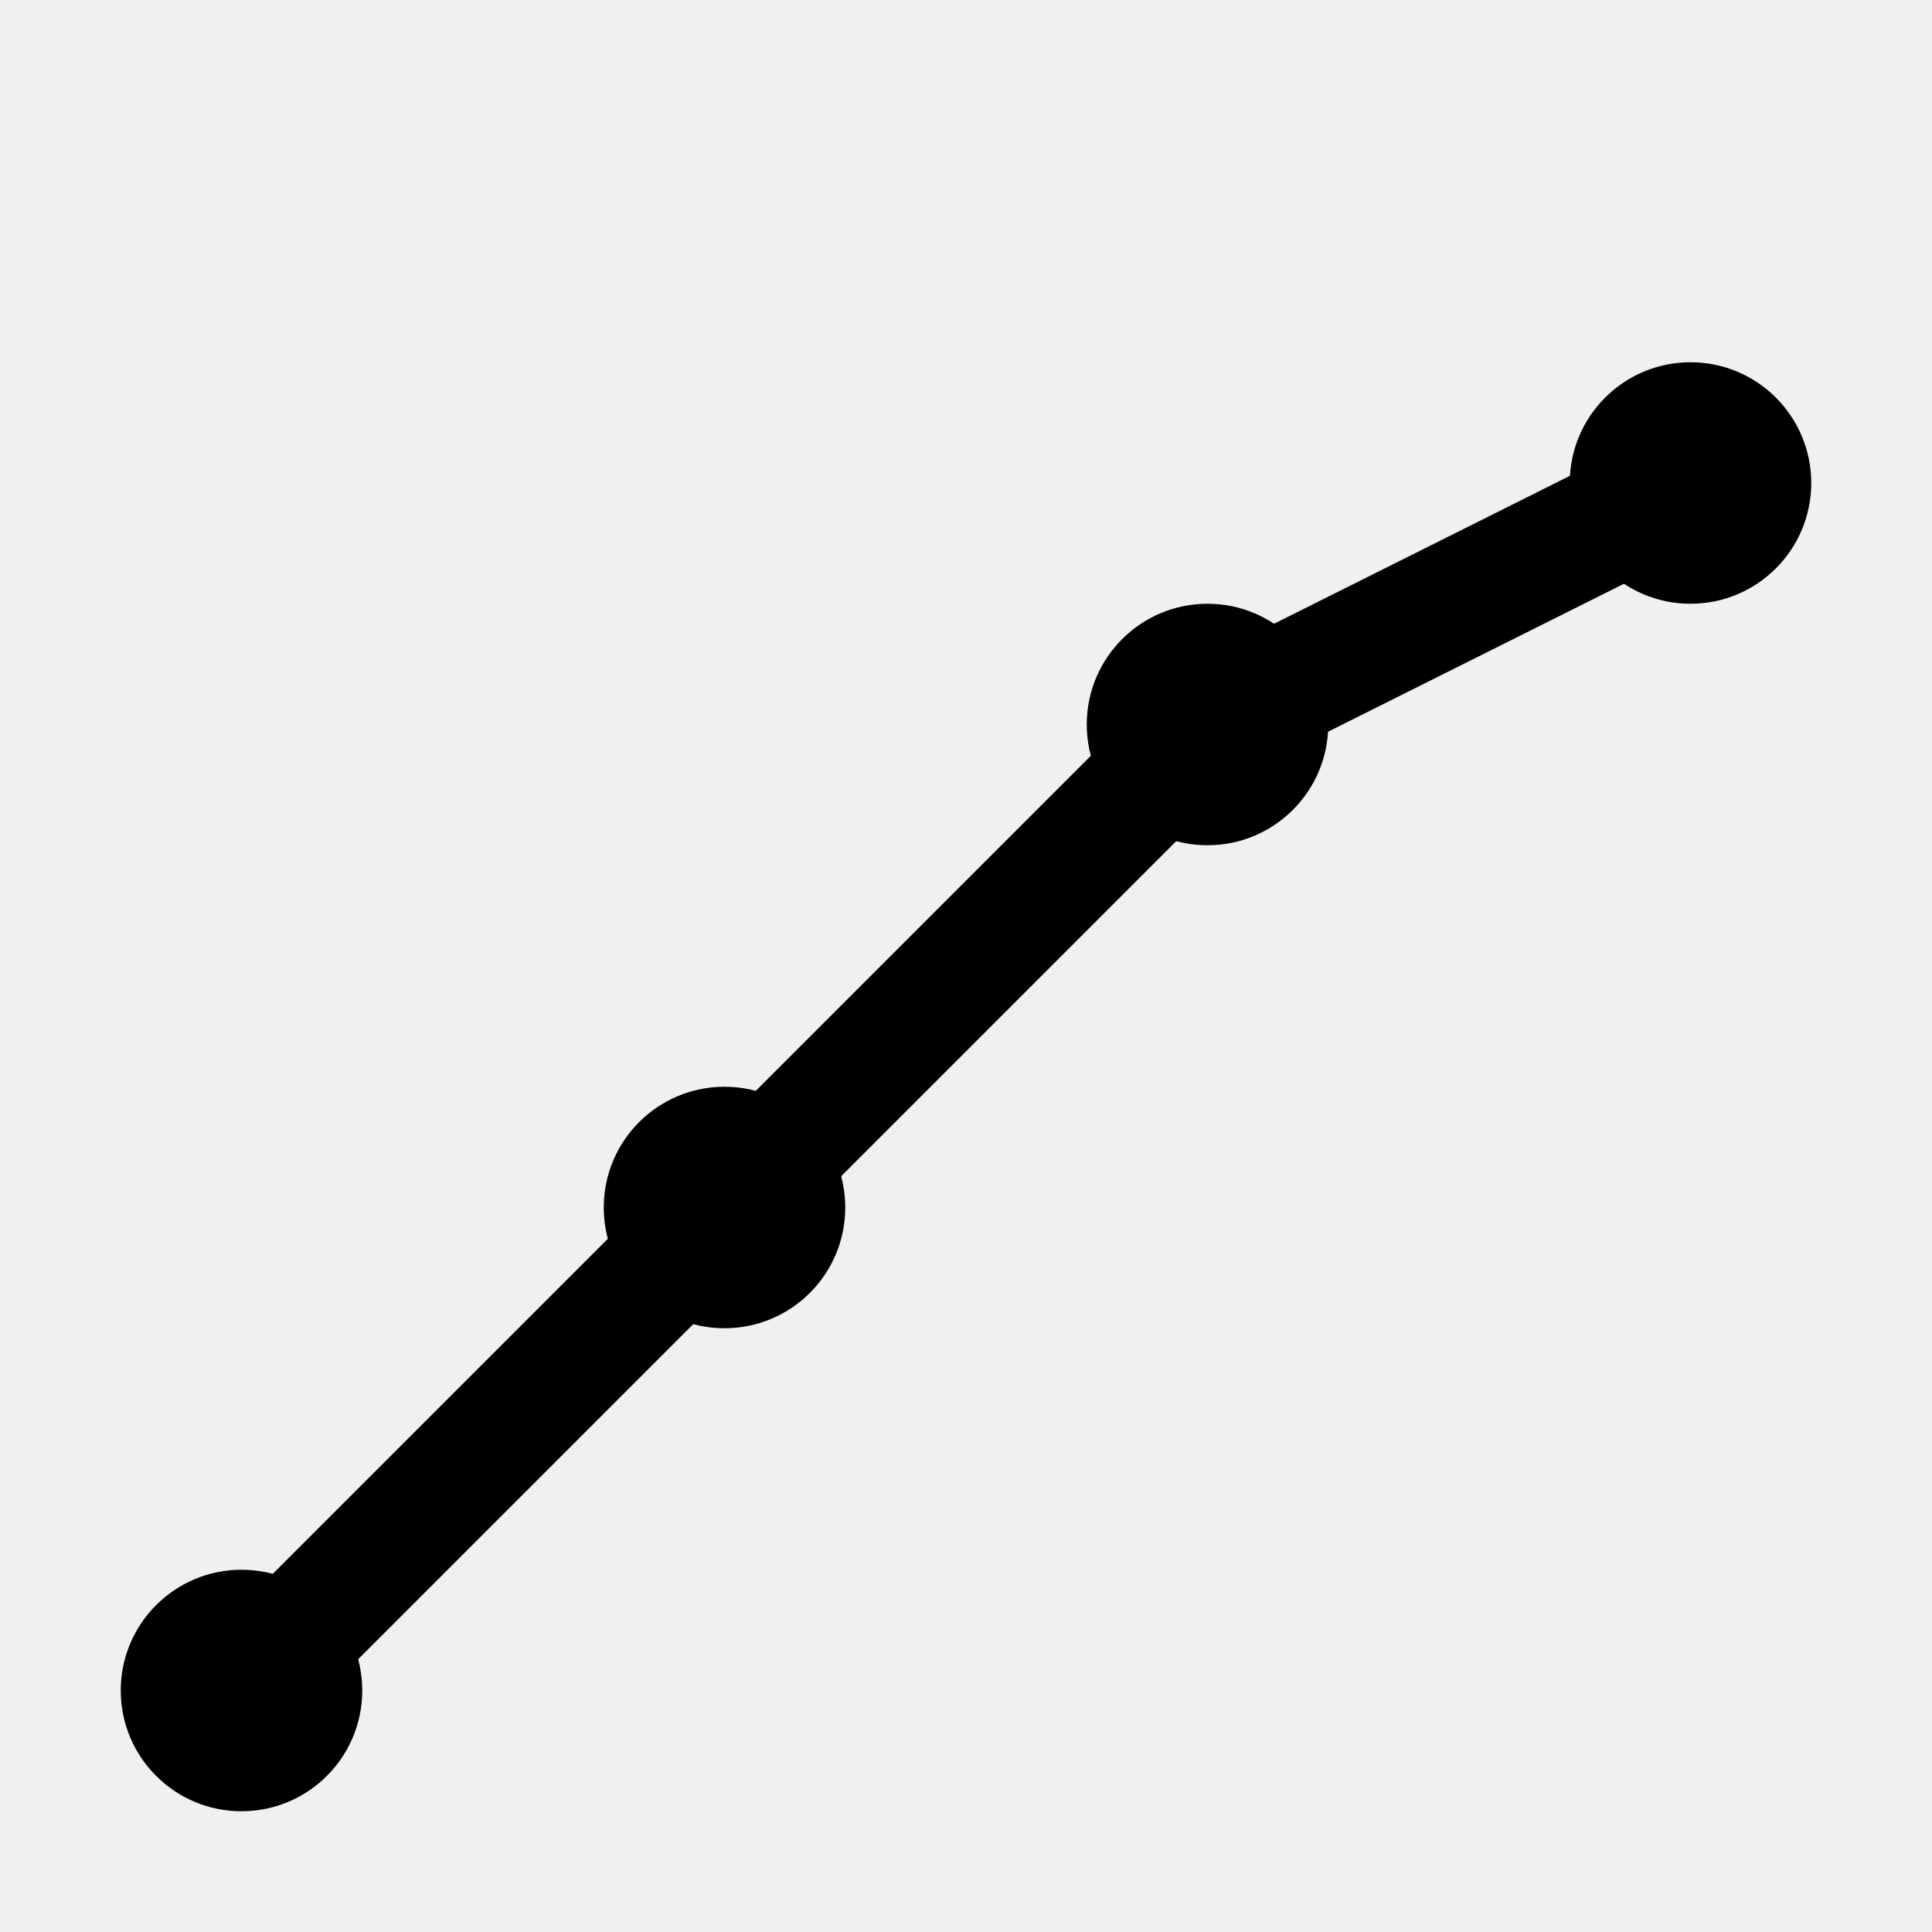
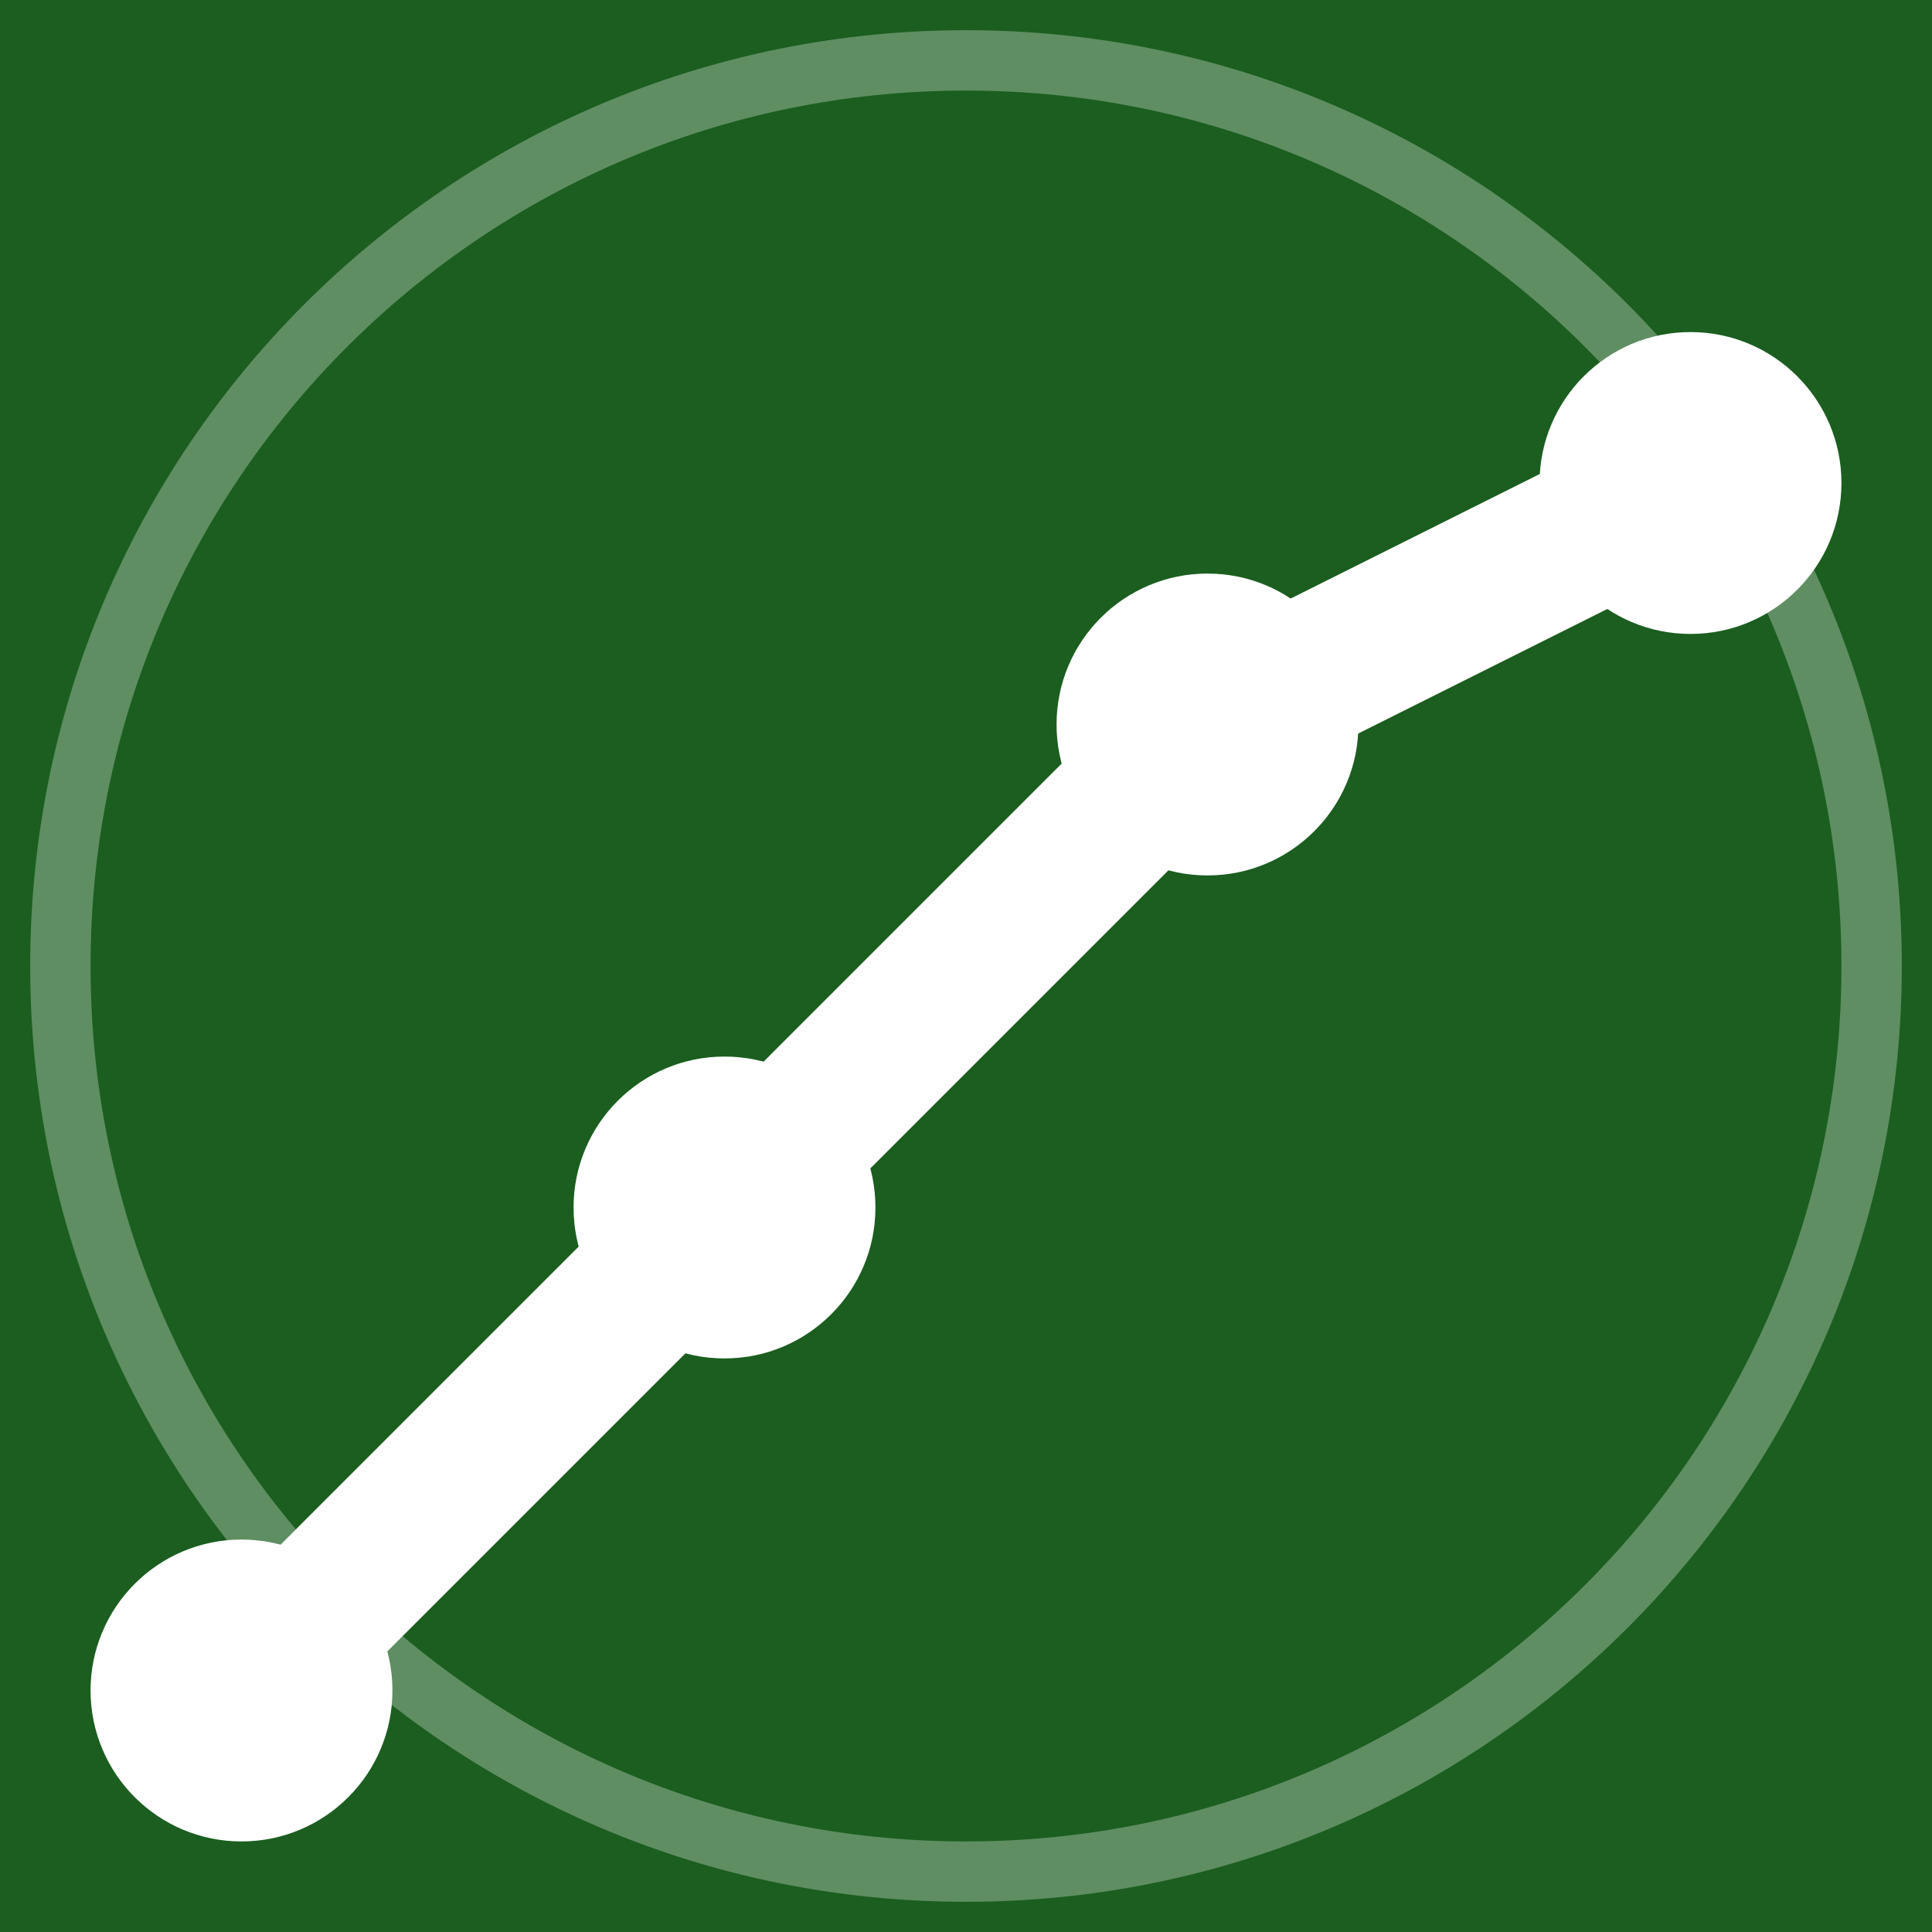
<svg xmlns="http://www.w3.org/2000/svg" viewBox="0 0 32 32" width="32" height="32">
-   <circle cx="4" cy="28" r="2" fill="black" />
-   <circle cx="12" cy="20" r="2" fill="black" />
-   <circle cx="20" cy="12" r="2" fill="black" />
-   <circle cx="28" cy="8" r="2" fill="black" />
-   <polyline points="4,28 12,20 20,12 28,8" fill="none" stroke="black" stroke-width="2" />
+   <rect width="32" height="32" fill="#1b5e20" />
+   <circle cx="16" cy="16" r="15" fill="none" stroke="white" stroke-width="1" opacity="0.3" />
+   <circle cx="4" cy="28" r="2.5" fill="white" />
+   <circle cx="12" cy="20" r="2.5" fill="white" />
+   <circle cx="20" cy="12" r="2.5" fill="white" />
+   <circle cx="28" cy="8" r="2.5" fill="white" />
+   <polyline points="4,28 12,20 20,12 28,8" fill="none" stroke="white" stroke-width="2.5" stroke-linecap="round" />
+   <circle cx="8" cy="24" r="0.8" fill="white" opacity="0.7" />
+   <circle cx="16" cy="16" r="0.8" fill="white" opacity="0.7" />
+   <circle cx="24" cy="10" r="0.8" fill="white" opacity="0.7" />
</svg>
